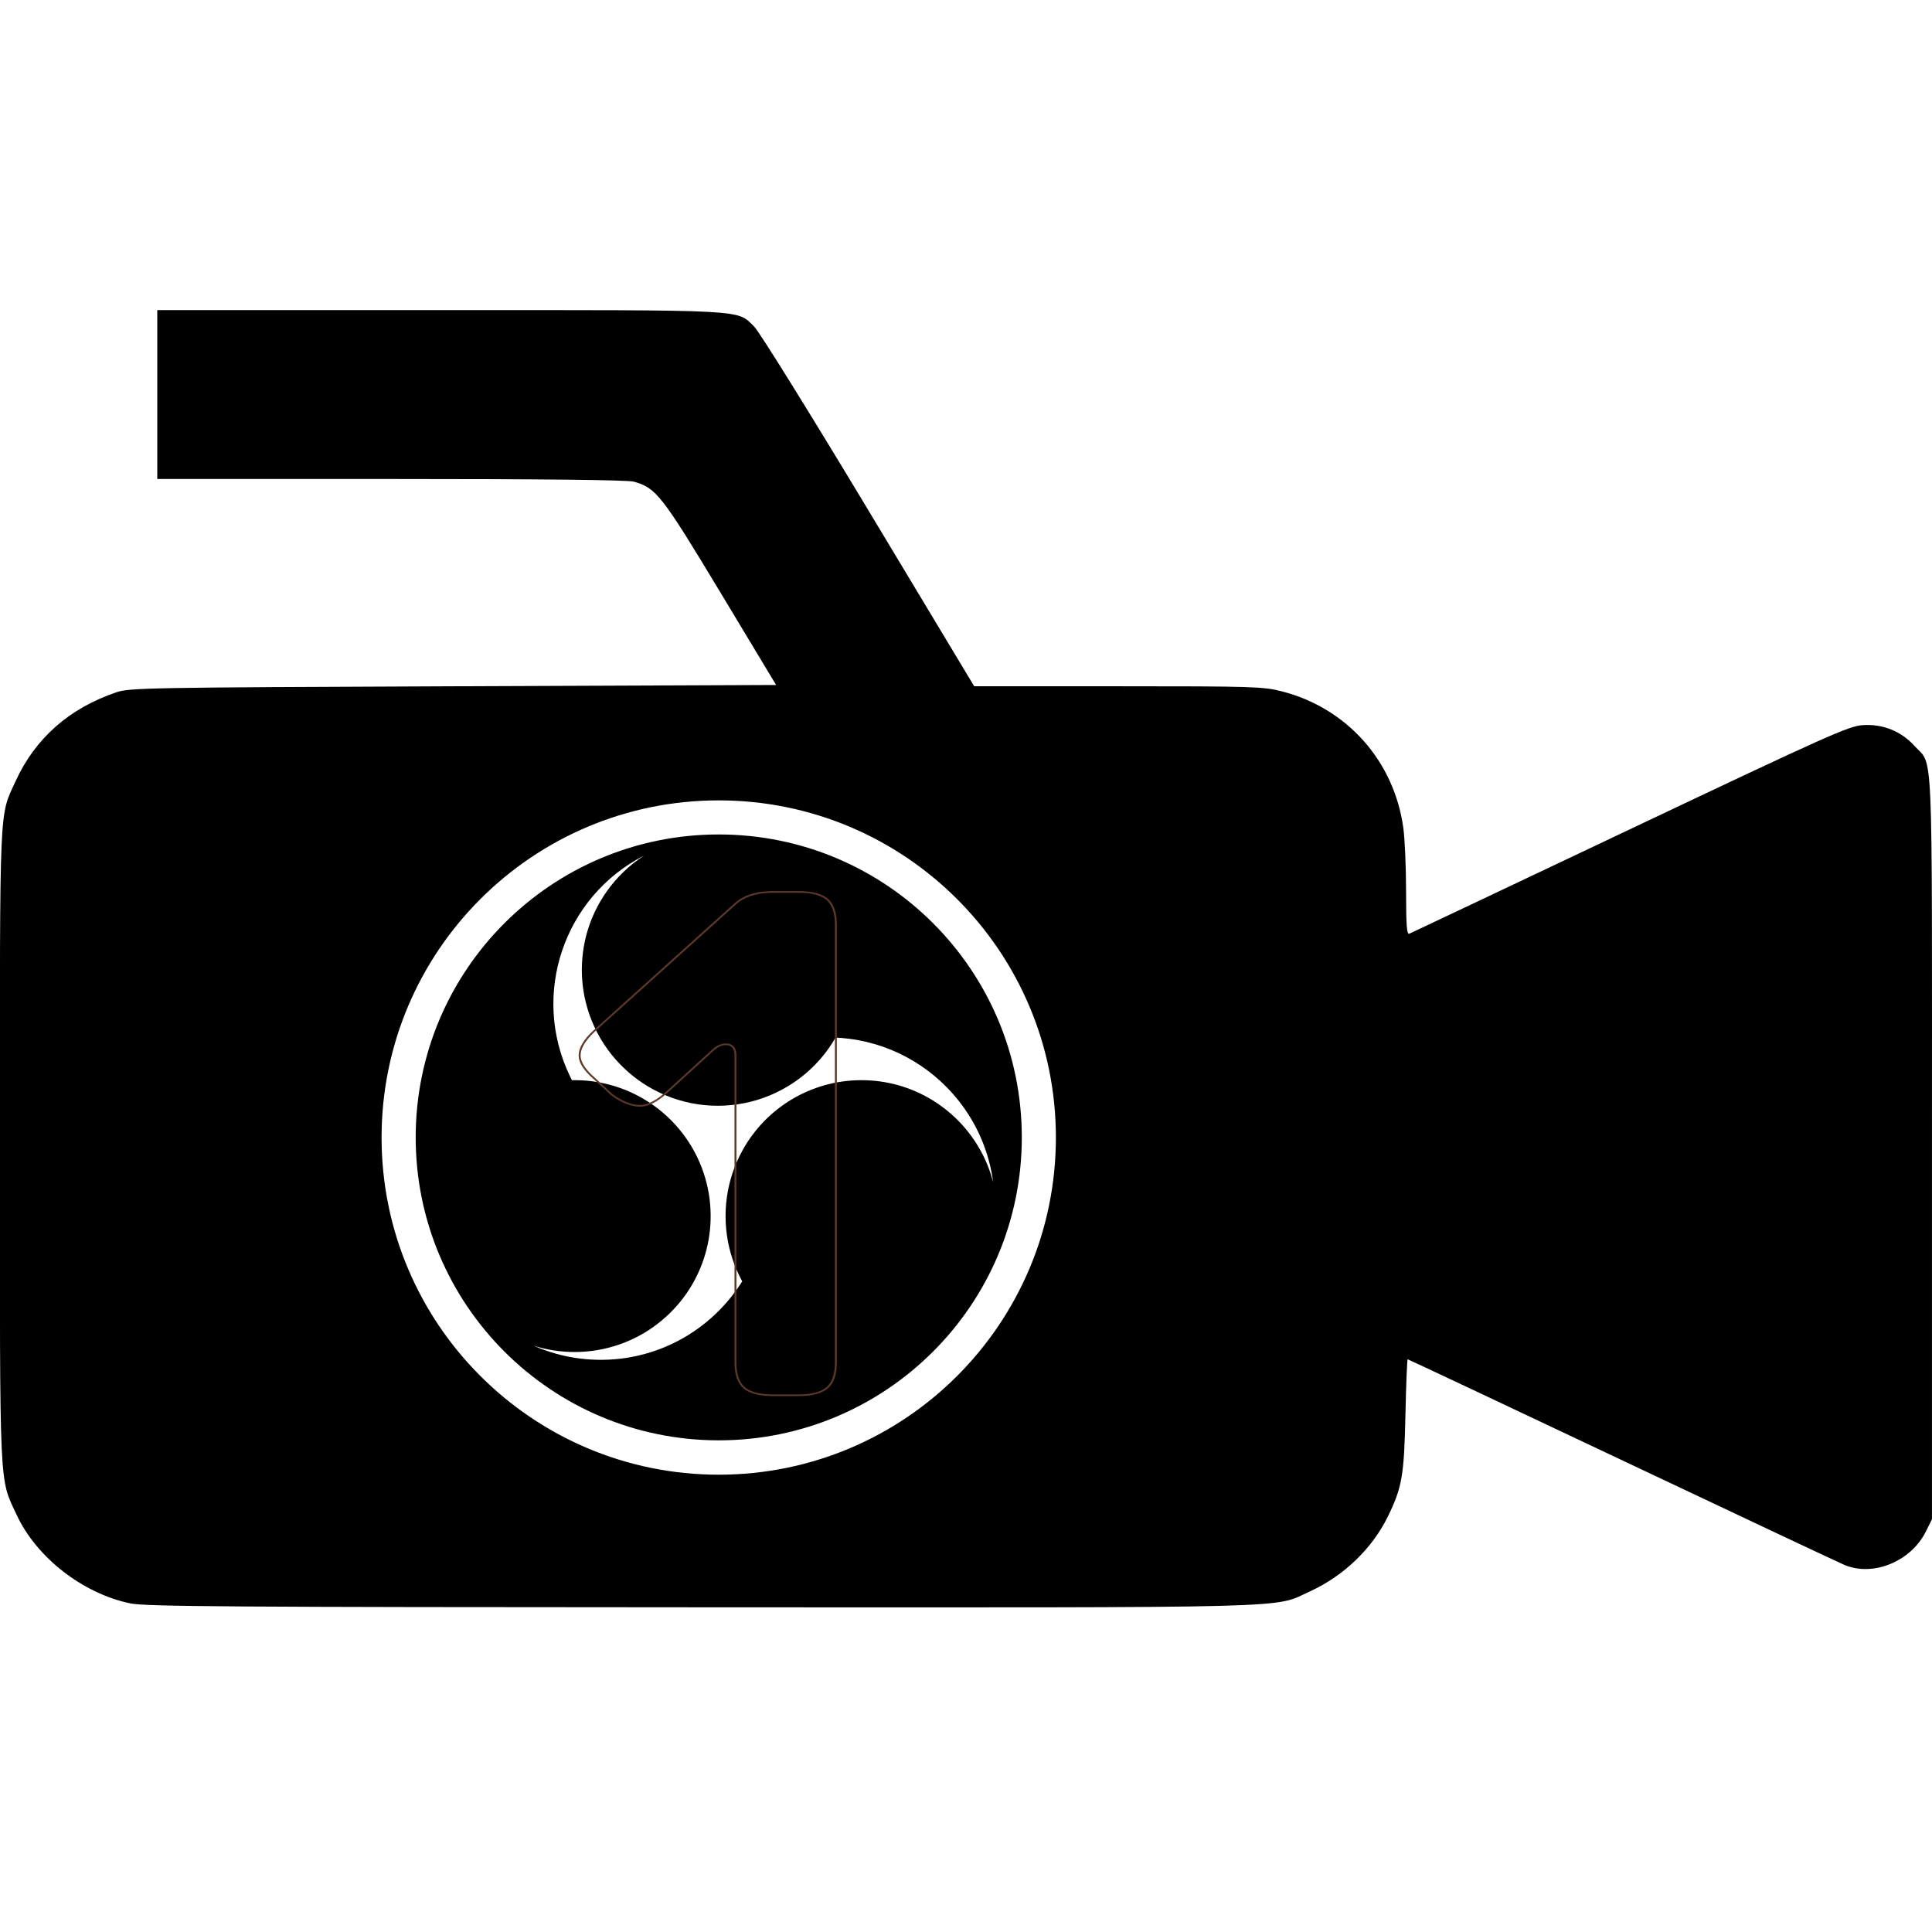
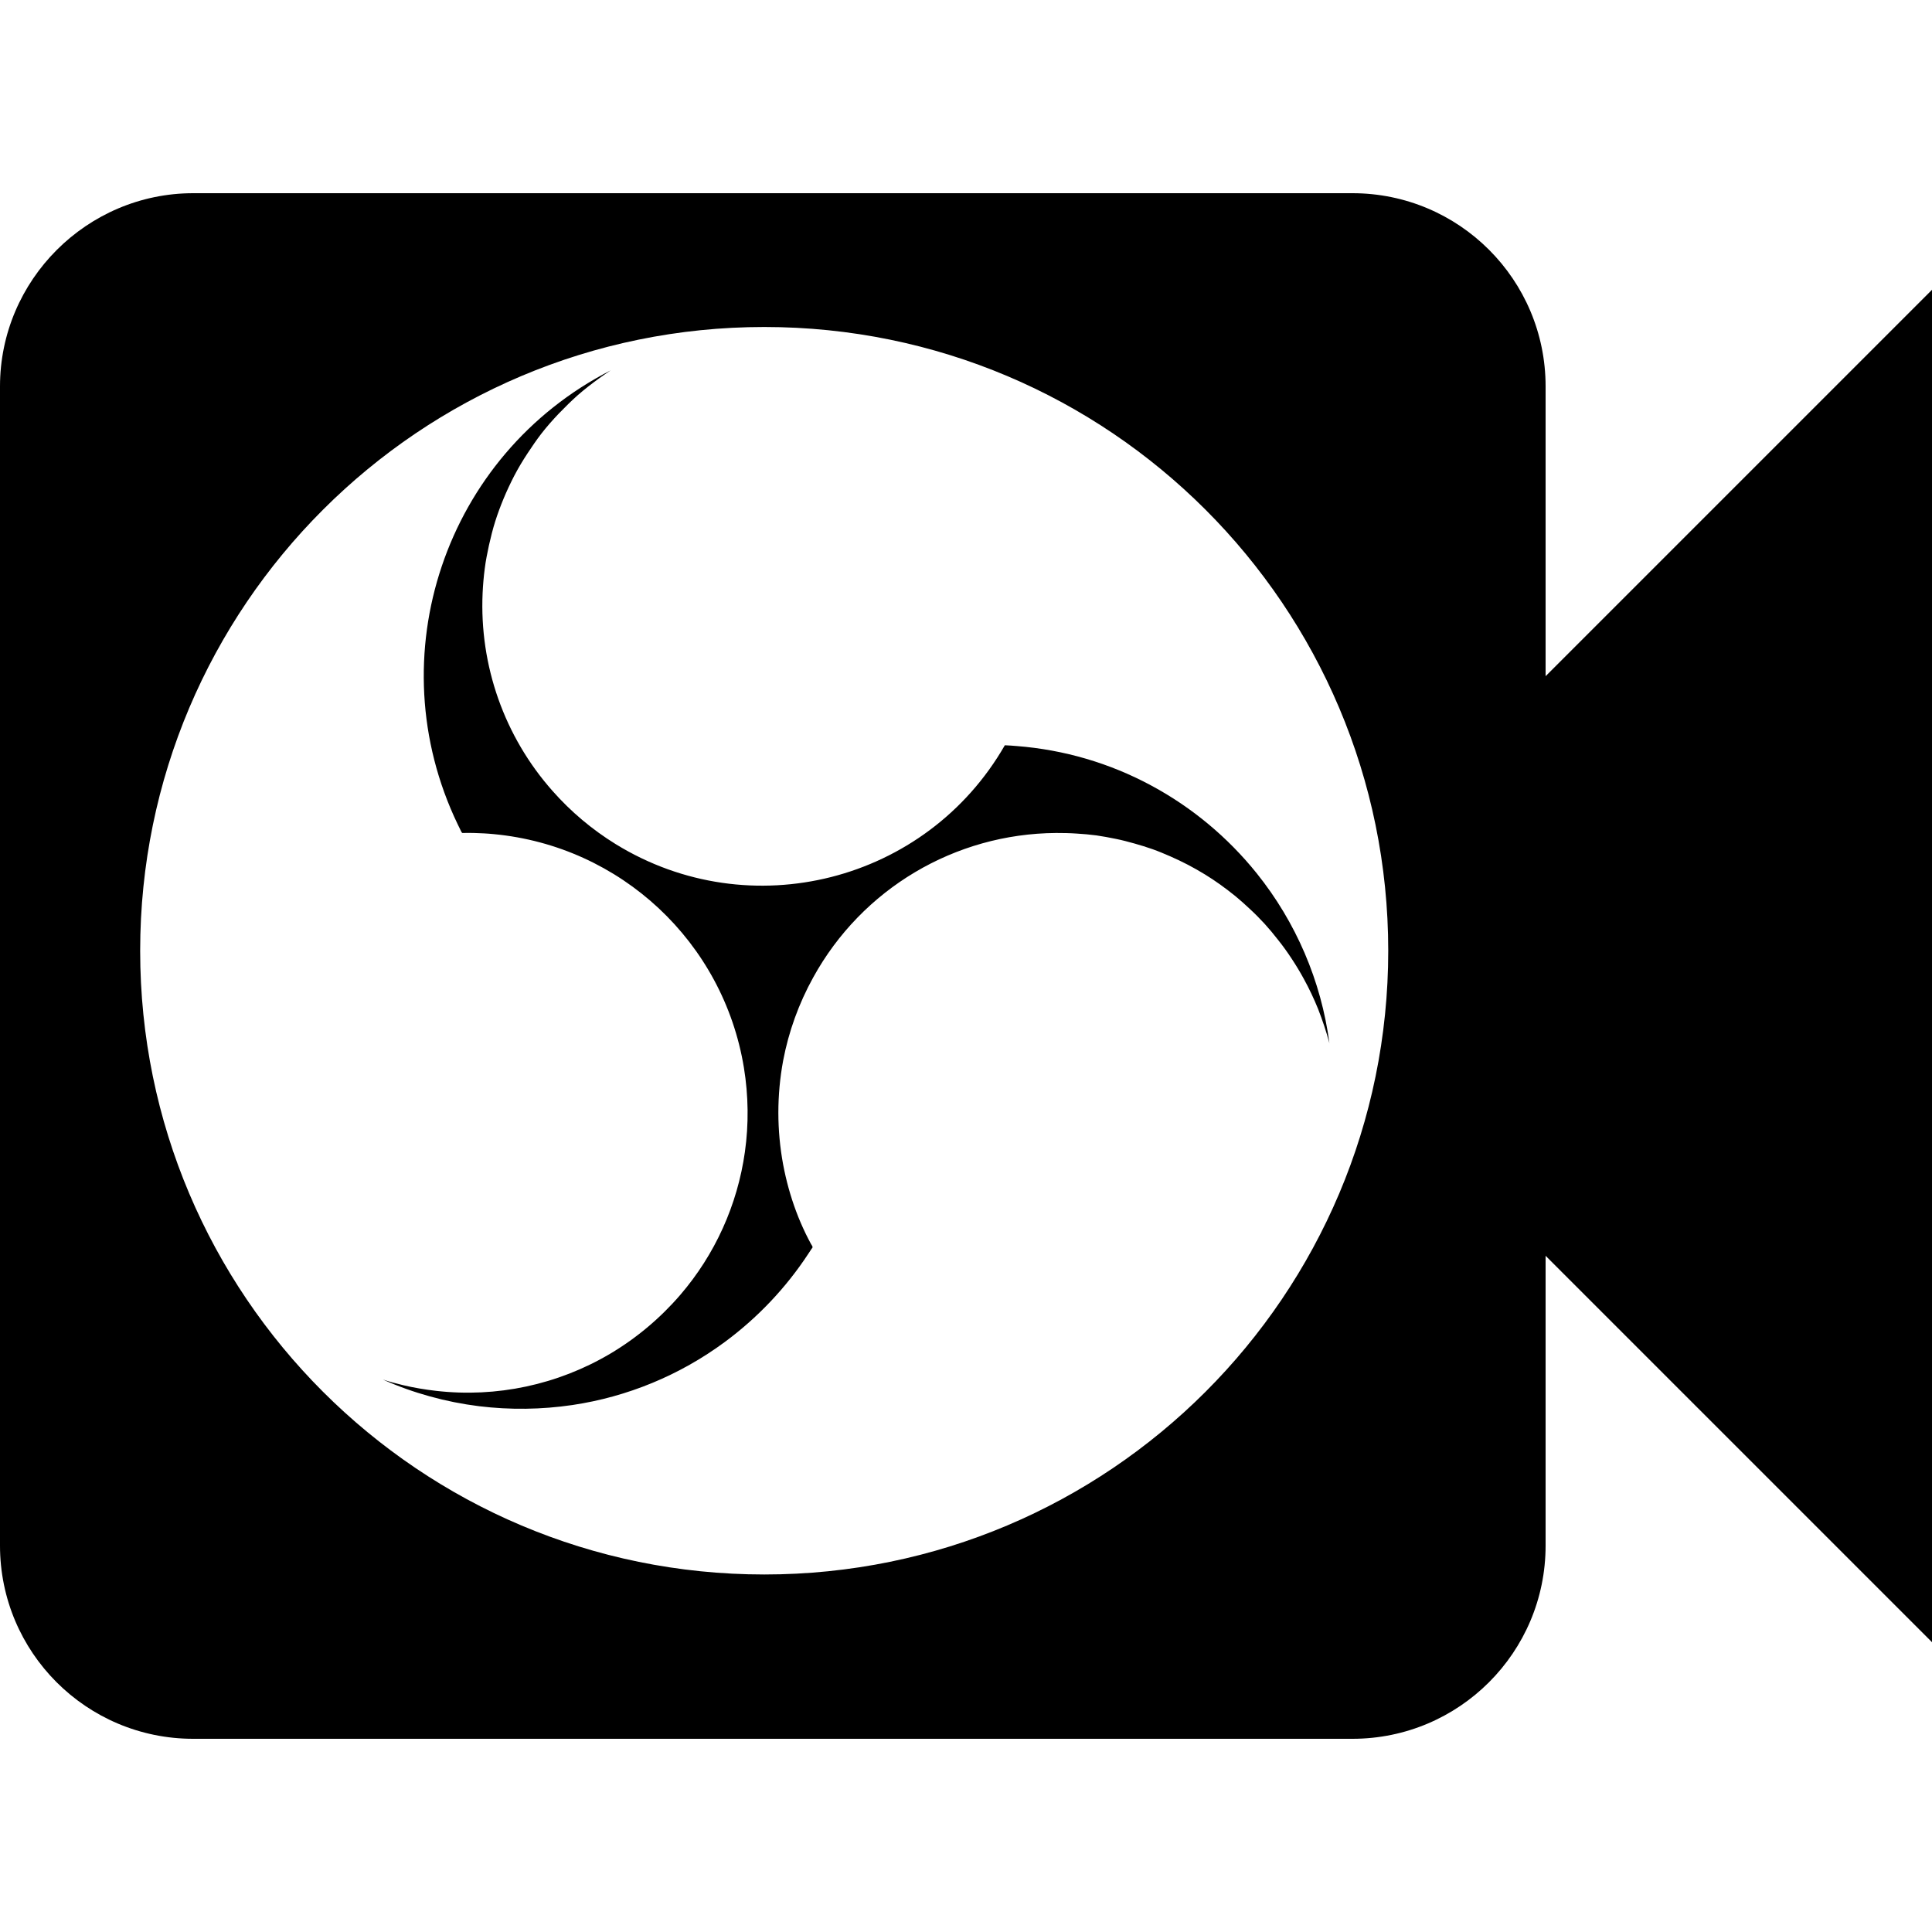
- <svg xmlns="http://www.w3.org/2000/svg" width="800" height="800" viewBox="0 0 211.667 211.667" version="1.1" id="svg1" xml:space="preserve">
+ <svg xmlns="http://www.w3.org/2000/svg" viewBox="0 0 20 20" version="1.1" id="svg1" xml:space="preserve">
  <defs id="defs1" />
-   <g id="layer1">
-     <path id="path1" style="fill:#000000;stroke-width:1" d="M 17.231 33.973 L 17.231 43.225 L 17.231 52.477 L 42.814 52.478 C 59.573 52.479 68.758 52.58 69.442 52.77 C 71.882 53.448 72.509 54.251 78.957 64.959 L 85.031 75.046 L 49.659 75.187 C 16.124 75.32 14.207 75.354 12.745 75.849 C 7.591 77.592 3.852 80.891 1.706 85.591 C -0.103 89.553 -0.011 87.41 -0.011 125.511 C -0.011 163.925 -0.108 161.808 1.836 165.987 C 4.002 170.643 9.081 174.592 14.287 175.666 C 15.961 176.012 25.159 176.075 76.75 176.094 C 143.58 176.119 139.405 176.228 143.513 174.352 C 147.213 172.663 150.343 169.653 152.059 166.134 C 153.61 162.953 153.831 161.673 153.977 155.019 C 154.05 151.666 154.161 148.922 154.222 148.922 C 154.284 148.922 164.836 153.891 177.672 159.965 C 190.507 166.039 201.498 171.211 202.095 171.46 C 205.239 172.768 209.369 171.063 210.998 167.784 L 211.663 166.445 L 211.663 125.652 C 211.663 80.204 211.832 84.03 209.726 81.699 C 208.296 80.116 206.275 79.303 204.113 79.442 C 202.55 79.542 200.464 80.474 178.58 90.852 C 165.473 97.067 154.592 102.218 154.399 102.297 C 154.127 102.409 154.048 101.376 154.048 97.665 C 154.048 95.039 153.912 91.902 153.745 90.696 C 152.729 83.361 147.568 77.567 140.42 75.739 C 138.395 75.221 137.266 75.186 122.495 75.186 L 106.731 75.186 L 95.171 55.963 C 88.814 45.39 83.175 36.315 82.639 35.795 C 80.667 33.88 82.428 33.973 48.161 33.973 L 17.231 33.973 z M 78.744 87.688 A 36.938 36.938 0 0 1 115.682 124.626 A 36.938 36.938 0 0 1 78.744 161.565 A 36.938 36.938 0 0 1 41.805 124.626 A 36.938 36.938 0 0 1 78.744 87.688 z M 78.745 91.422 A 33.202 33.189 0 0 0 45.543 124.611 A 33.202 33.189 0 0 0 78.745 157.801 A 33.202 33.189 0 0 0 111.947 124.612 A 33.202 33.189 0 0 0 78.745 91.422 z M 70.579 93.727 L 70.579 93.728 C 70.37 93.862 70.165 94.001 69.964 94.147 C 69.573 94.428 69.194 94.727 68.833 95.045 C 68.478 95.357 68.138 95.685 67.812 96.028 C 67.49 96.367 67.184 96.724 66.896 97.094 C 66.631 97.433 66.381 97.783 66.146 98.144 C 65.891 98.535 65.653 98.938 65.438 99.353 C 65.234 99.746 65.044 100.147 64.874 100.557 C 64.71 100.951 64.564 101.35 64.436 101.757 C 64.304 102.174 64.191 102.597 64.097 103.024 C 64.005 103.44 63.93 103.861 63.875 104.284 C 63.818 104.713 63.782 105.144 63.76 105.576 A 14.855 14.855 0 0 0 67.487 116.116 A 15.141 15.141 0 0 0 70.841 118.937 A 14.879 14.879 0 0 0 91.545 113.676 C 91.758 113.685 91.971 113.699 92.183 113.716 A 18.137 18.137 0 0 1 99.348 115.83 A 18.346 18.346 0 0 1 104.95 120.496 A 18.202 18.202 0 0 1 108.81 129.527 A 15.456 15.456 0 0 0 108.214 127.707 A 14.952 14.952 0 0 0 107.462 126.112 C 107.26 125.742 107.041 125.38 106.809 125.028 C 106.583 124.685 106.341 124.353 106.088 124.03 C 105.86 123.74 105.622 123.46 105.373 123.188 C 105.124 122.916 104.865 122.653 104.596 122.4 C 104.343 122.162 104.083 121.931 103.814 121.712 C 103.554 121.5 103.287 121.296 103.013 121.1 C 102.748 120.909 102.476 120.73 102.198 120.558 C 101.903 120.376 101.602 120.204 101.295 120.042 C 100.987 119.88 100.675 119.73 100.357 119.591 C 100.045 119.454 99.729 119.328 99.408 119.212 C 99.092 119.099 98.772 118.997 98.449 118.905 C 98.119 118.812 97.786 118.73 97.451 118.659 C 97.109 118.587 96.765 118.527 96.418 118.48 C 96.069 118.433 95.719 118.398 95.367 118.375 C 95.002 118.351 94.637 118.34 94.271 118.343 A 14.867 14.867 0 0 0 81.345 126.039 A 14.778 14.778 0 0 0 79.75 130.464 A 15.001 15.001 0 0 0 79.747 135.989 A 14.788 14.788 0 0 0 80.445 138.481 C 80.595 138.88 80.762 139.272 80.946 139.656 C 81.038 139.847 81.134 140.036 81.233 140.223 A 0.634 0.634 0 0 1 81.312 140.369 C 81.318 140.402 81.274 140.45 81.254 140.481 C 81.203 140.561 81.152 140.64 81.1 140.72 A 18.374 18.374 0 0 1 76.64 145.43 A 18.187 18.187 0 0 1 68.524 148.782 A 18.449 18.449 0 0 1 63.565 148.842 A 18.117 18.117 0 0 1 58.446 147.425 C 58.808 147.54 59.174 147.642 59.544 147.729 A 15.165 15.165 0 0 0 61.277 148.03 A 14.925 14.925 0 0 0 70.549 146.051 A 15.099 15.099 0 0 0 74.266 142.931 A 14.843 14.843 0 0 0 77.713 135.324 A 15.035 15.035 0 0 0 77.665 130.831 A 14.905 14.905 0 0 0 64.36 118.406 C 64.006 118.373 63.651 118.353 63.295 118.345 C 63.102 118.34 62.91 118.34 62.717 118.343 C 62.68 118.344 62.674 118.349 62.65 118.322 A 0.344 0.344 0 0 1 62.615 118.253 C 62.595 118.215 62.576 118.177 62.557 118.139 C 62.515 118.054 62.473 117.97 62.432 117.885 A 18.251 18.251 0 0 1 70.579 93.727 z " />
-     <g id="text14-8-1" transform="scale(1.067694,0.9365978)">
-       <path style="color:#000000;-inkscape-font-specification:'Miriam CLM, Bold';fill:#5c3929;stroke-linejoin:round;-inkscape-stroke:none;paint-order:stroke fill markers" d="m 79.295,104.234 c -1.719,0 -3.059,0.5 -3.996,1.502 L 60.875,120.553 a 0.099,0.099 0 0 0 -0.002,0.002 c -0.99,1.056 -1.498,2.024 -1.498,2.912 0,0.826 0.511,1.73 1.502,2.721 l 1.861,1.959 a 0.099,0.099 0 0 0 0.01,0.01 c 1.057,0.859 2.025,1.297 2.908,1.297 0.826,0 1.728,-0.509 2.719,-1.5 a 0.099,0.099 0 0 0 0.002,-0.002 l 4.906,-5.102 c 0.507,-0.507 0.988,-0.681 1.473,-0.561 0.204,0.059 0.35,0.176 0.453,0.367 0.103,0.192 0.16,0.461 0.16,0.811 v 35.912 c 0,1.388 0.296,2.398 0.912,3.014 0.616,0.616 1.626,0.912 3.014,0.912 h 2.648 c 1.388,0 2.4,-0.296 3.016,-0.912 0.616,-0.616 0.912,-1.626 0.912,-3.014 v -51.219 c 0,-1.388 -0.296,-2.398 -0.912,-3.014 -0.616,-0.616 -1.628,-0.912 -3.016,-0.912 z m 0,0.199 h 2.648 c 1.36,0 2.314,0.292 2.875,0.854 0.561,0.561 0.854,1.514 0.854,2.873 v 51.219 c 0,1.36 -0.292,2.314 -0.854,2.875 -0.561,0.561 -1.515,0.854 -2.875,0.854 h -2.648 c -1.36,0 -2.312,-0.292 -2.873,-0.854 -0.561,-0.561 -0.854,-1.515 -0.854,-2.875 V 123.467 c 0,-0.37 -0.058,-0.671 -0.184,-0.904 -0.126,-0.233 -0.324,-0.395 -0.576,-0.467 a 0.099,0.099 0 0 0 -0.004,0 c -0.561,-0.14 -1.126,0.077 -1.664,0.615 l -4.906,5.102 c -0.972,0.972 -1.834,1.443 -2.578,1.443 -0.814,0 -1.741,-0.41 -2.773,-1.246 l -0.004,-0.004 -1.861,-1.957 a 0.099,0.099 0 0 0 -0.002,-0.002 c -0.972,-0.972 -1.441,-1.836 -1.441,-2.58 0,-0.812 0.473,-1.739 1.443,-2.775 l 0.002,-0.002 14.422,-14.814 a 0.099,0.099 0 0 0 0.002,-0.002 c 0.895,-0.959 2.17,-1.439 3.852,-1.439 z" id="path2" />
-     </g>
-   </g>
+   <path id="path1" style="fill:#000000" d="M 2 2 C 0.9 2 0 2.9 0 4 L 0 16 C 0 17.105 0.895 18 2 18 L 14 18 C 15.105 18 16 17.105 16 16 L 16 13 L 20 17 L 20 3 L 16 7 L 16 4 C 16 2.895 15.105 2 14 2 L 2 2 z M 7.912 3.385 C 11.48 3.385 14.371 6.276 14.371 9.842 C 14.371 13.408 11.48 16.299 7.912 16.299 C 4.345 16.299 1.451 13.408 1.451 9.842 C 1.451 6.276 4.345 3.385 7.912 3.385 z M 6.322 3.834 C 4.606 4.711 3.903 6.796 4.738 8.533 C 4.746 8.55 4.754 8.566 4.762 8.582 C 4.765 8.589 4.77 8.598 4.773 8.605 C 4.775 8.61 4.779 8.615 4.781 8.619 C 4.786 8.624 4.786 8.623 4.793 8.623 C 4.83 8.622 4.869 8.622 4.906 8.623 C 4.975 8.625 5.044 8.628 5.113 8.635 C 6.425 8.759 7.488 9.752 7.701 11.053 C 7.748 11.342 7.752 11.636 7.711 11.926 C 7.634 12.473 7.402 12.987 7.041 13.406 C 6.834 13.646 6.589 13.852 6.316 14.014 C 5.773 14.335 5.141 14.47 4.514 14.398 C 4.4 14.385 4.287 14.366 4.176 14.34 C 4.104 14.323 4.033 14.304 3.963 14.281 C 4.28 14.422 4.615 14.514 4.959 14.557 C 5.28 14.596 5.604 14.592 5.924 14.545 C 6.496 14.46 7.037 14.236 7.502 13.893 C 7.843 13.641 8.137 13.331 8.369 12.977 C 8.379 12.961 8.391 12.945 8.4 12.93 C 8.404 12.924 8.413 12.915 8.412 12.908 C 8.408 12.898 8.403 12.888 8.396 12.879 C 8.377 12.843 8.358 12.807 8.34 12.77 C 8.304 12.695 8.271 12.619 8.242 12.541 C 8.183 12.384 8.138 12.22 8.107 12.055 C 8.041 11.699 8.041 11.336 8.107 10.98 C 8.164 10.679 8.269 10.388 8.418 10.119 C 8.923 9.201 9.884 8.63 10.932 8.623 C 11.003 8.623 11.074 8.624 11.145 8.629 C 11.213 8.633 11.282 8.639 11.35 8.648 C 11.417 8.658 11.484 8.67 11.551 8.684 C 11.616 8.697 11.68 8.714 11.744 8.732 C 11.807 8.75 11.87 8.769 11.932 8.791 C 11.994 8.813 12.055 8.839 12.115 8.865 C 12.177 8.892 12.239 8.922 12.299 8.953 C 12.359 8.985 12.417 9.017 12.475 9.053 C 12.529 9.086 12.581 9.121 12.633 9.158 C 12.686 9.196 12.738 9.236 12.789 9.277 C 12.841 9.32 12.892 9.366 12.941 9.412 C 12.994 9.461 13.043 9.511 13.092 9.564 C 13.14 9.617 13.186 9.672 13.23 9.729 C 13.28 9.791 13.327 9.857 13.371 9.924 C 13.416 9.992 13.459 10.063 13.498 10.135 C 13.553 10.235 13.602 10.339 13.645 10.445 C 13.69 10.561 13.73 10.679 13.762 10.799 C 13.677 10.155 13.416 9.547 13.01 9.041 C 12.711 8.669 12.34 8.359 11.92 8.133 C 11.489 7.9 11.014 7.761 10.525 7.723 C 10.484 7.719 10.444 7.717 10.402 7.715 C 9.589 9.131 7.764 9.595 6.373 8.738 C 6.13 8.588 5.91 8.403 5.721 8.189 C 5.221 7.626 4.962 6.89 4.996 6.139 C 5 6.055 5.007 5.97 5.018 5.887 C 5.028 5.804 5.045 5.724 5.062 5.643 C 5.081 5.559 5.101 5.478 5.127 5.396 C 5.152 5.317 5.181 5.239 5.213 5.162 C 5.246 5.082 5.283 5.004 5.322 4.928 C 5.364 4.847 5.411 4.769 5.461 4.693 C 5.507 4.623 5.554 4.554 5.605 4.488 C 5.661 4.416 5.722 4.347 5.785 4.281 C 5.849 4.215 5.913 4.151 5.982 4.09 C 6.053 4.028 6.127 3.971 6.203 3.916 C 6.242 3.888 6.282 3.86 6.322 3.834 z " />
</svg>
